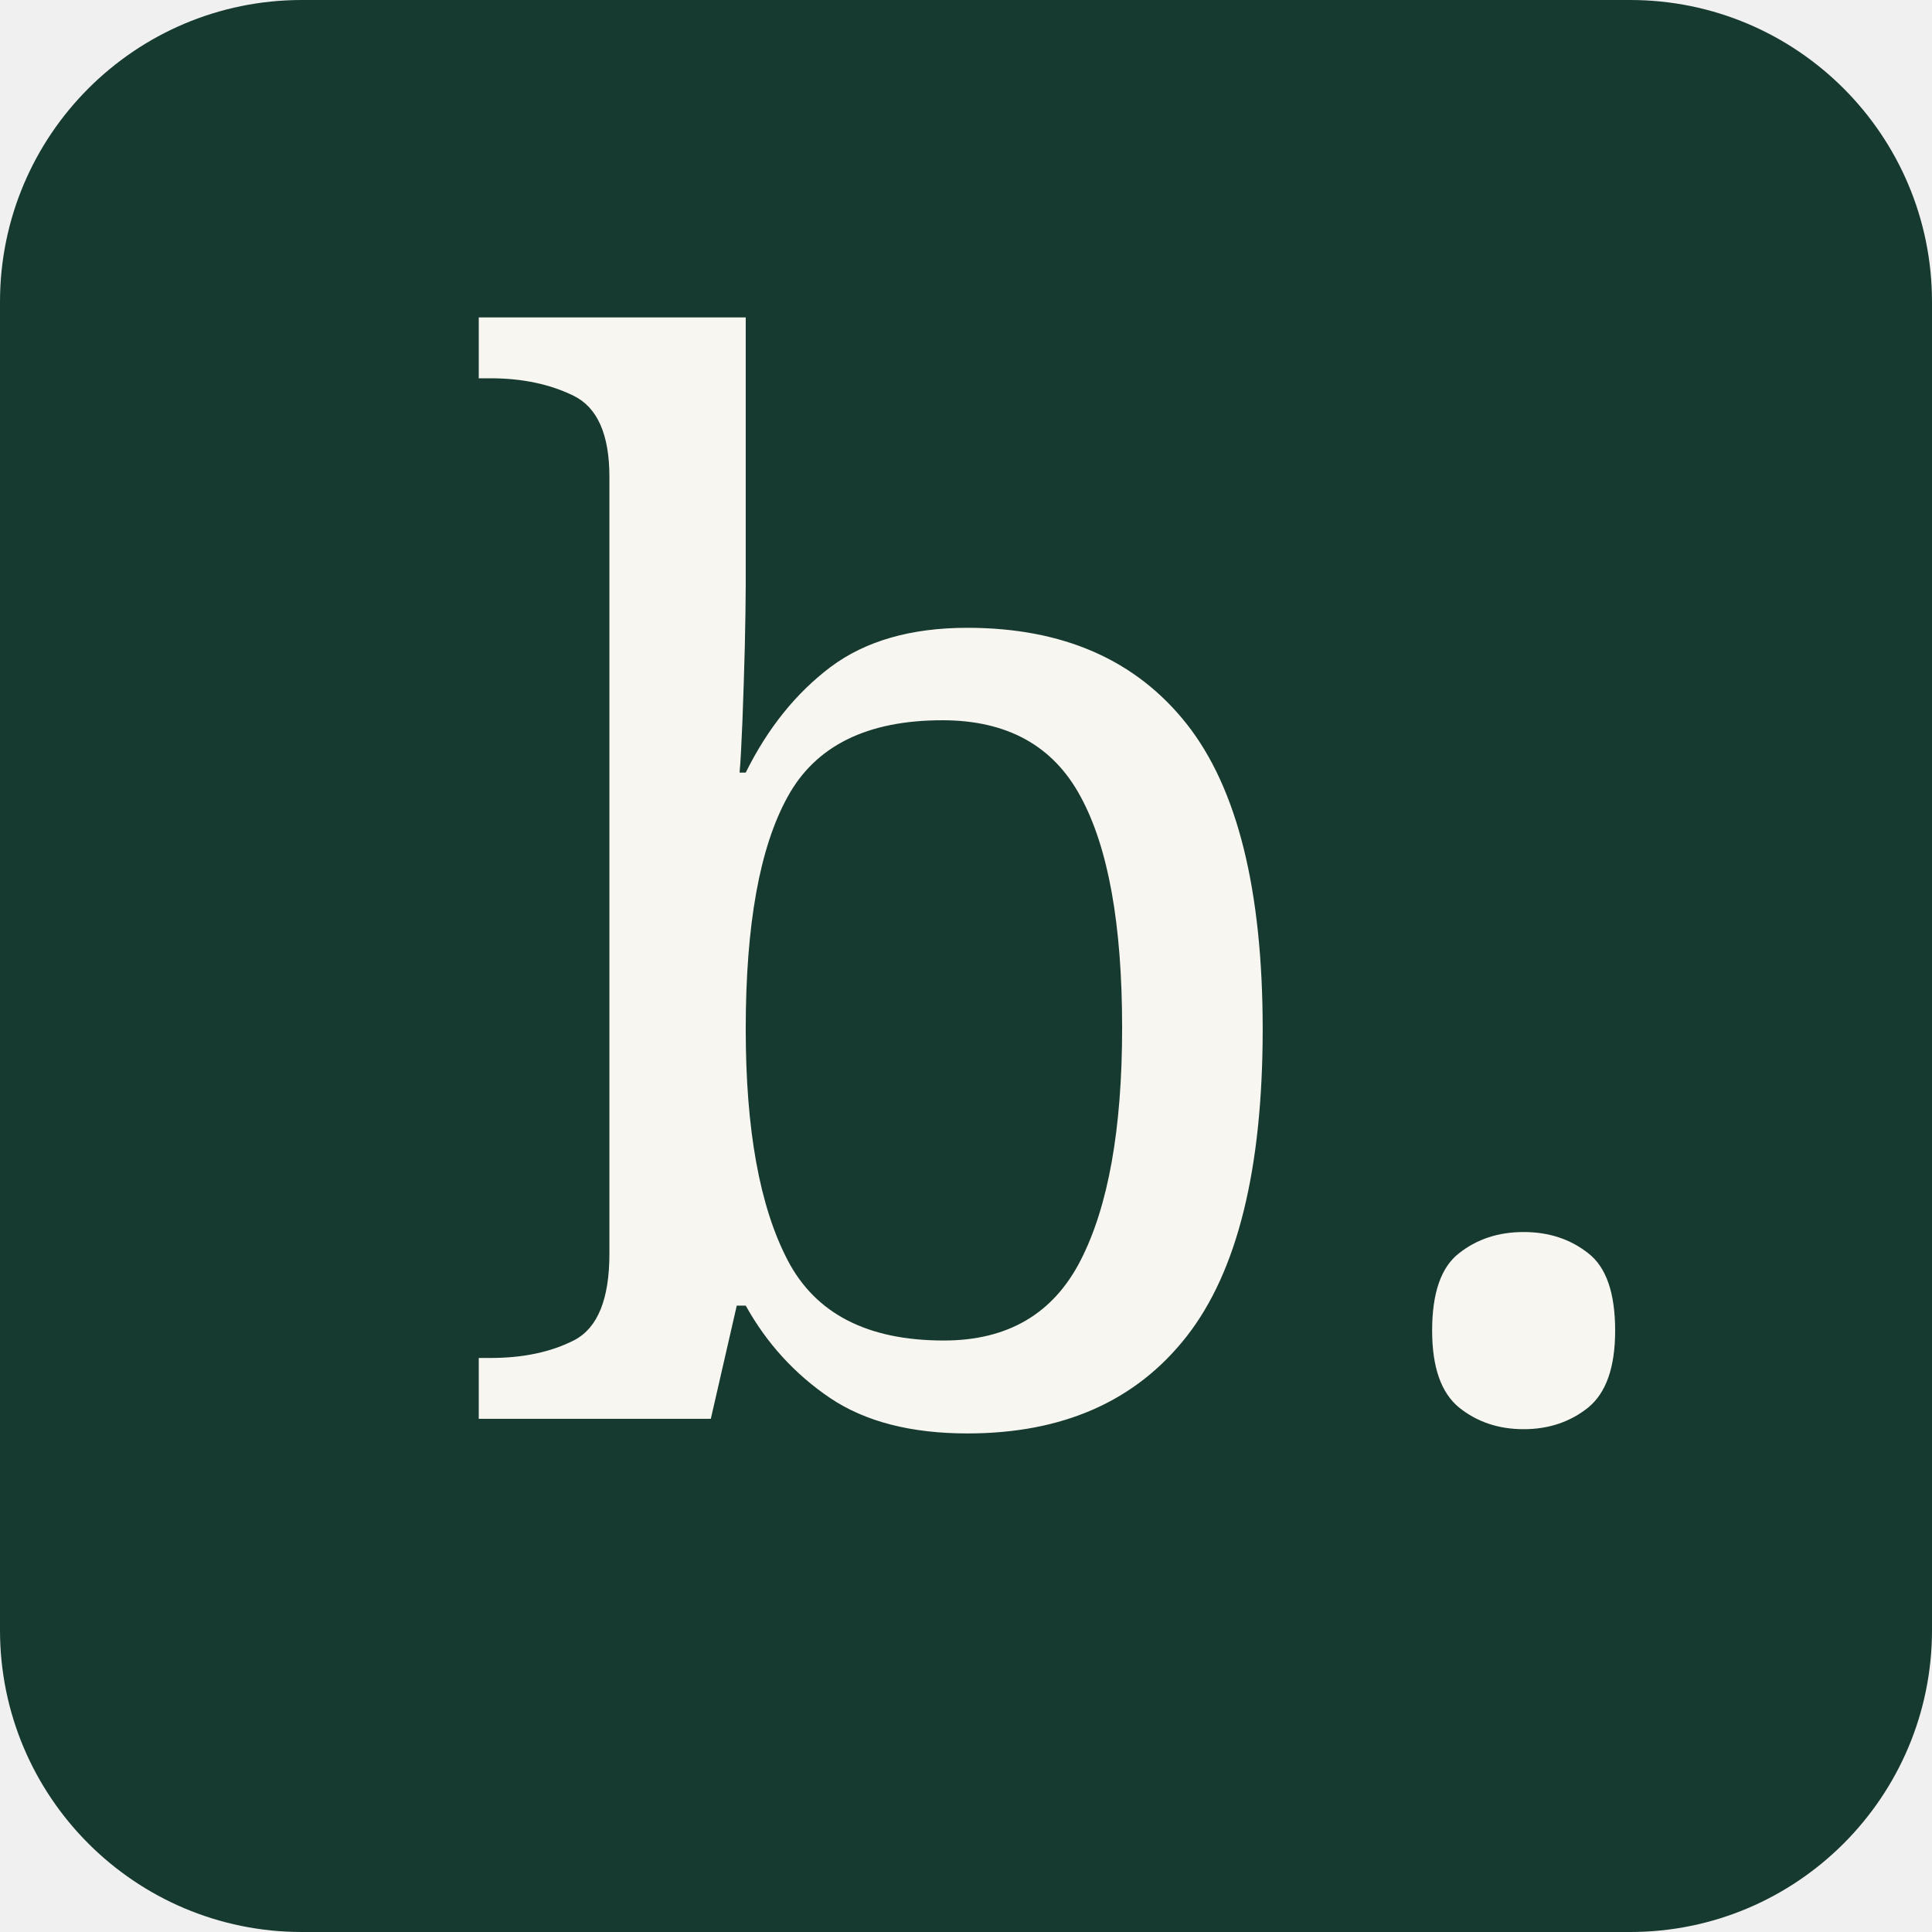
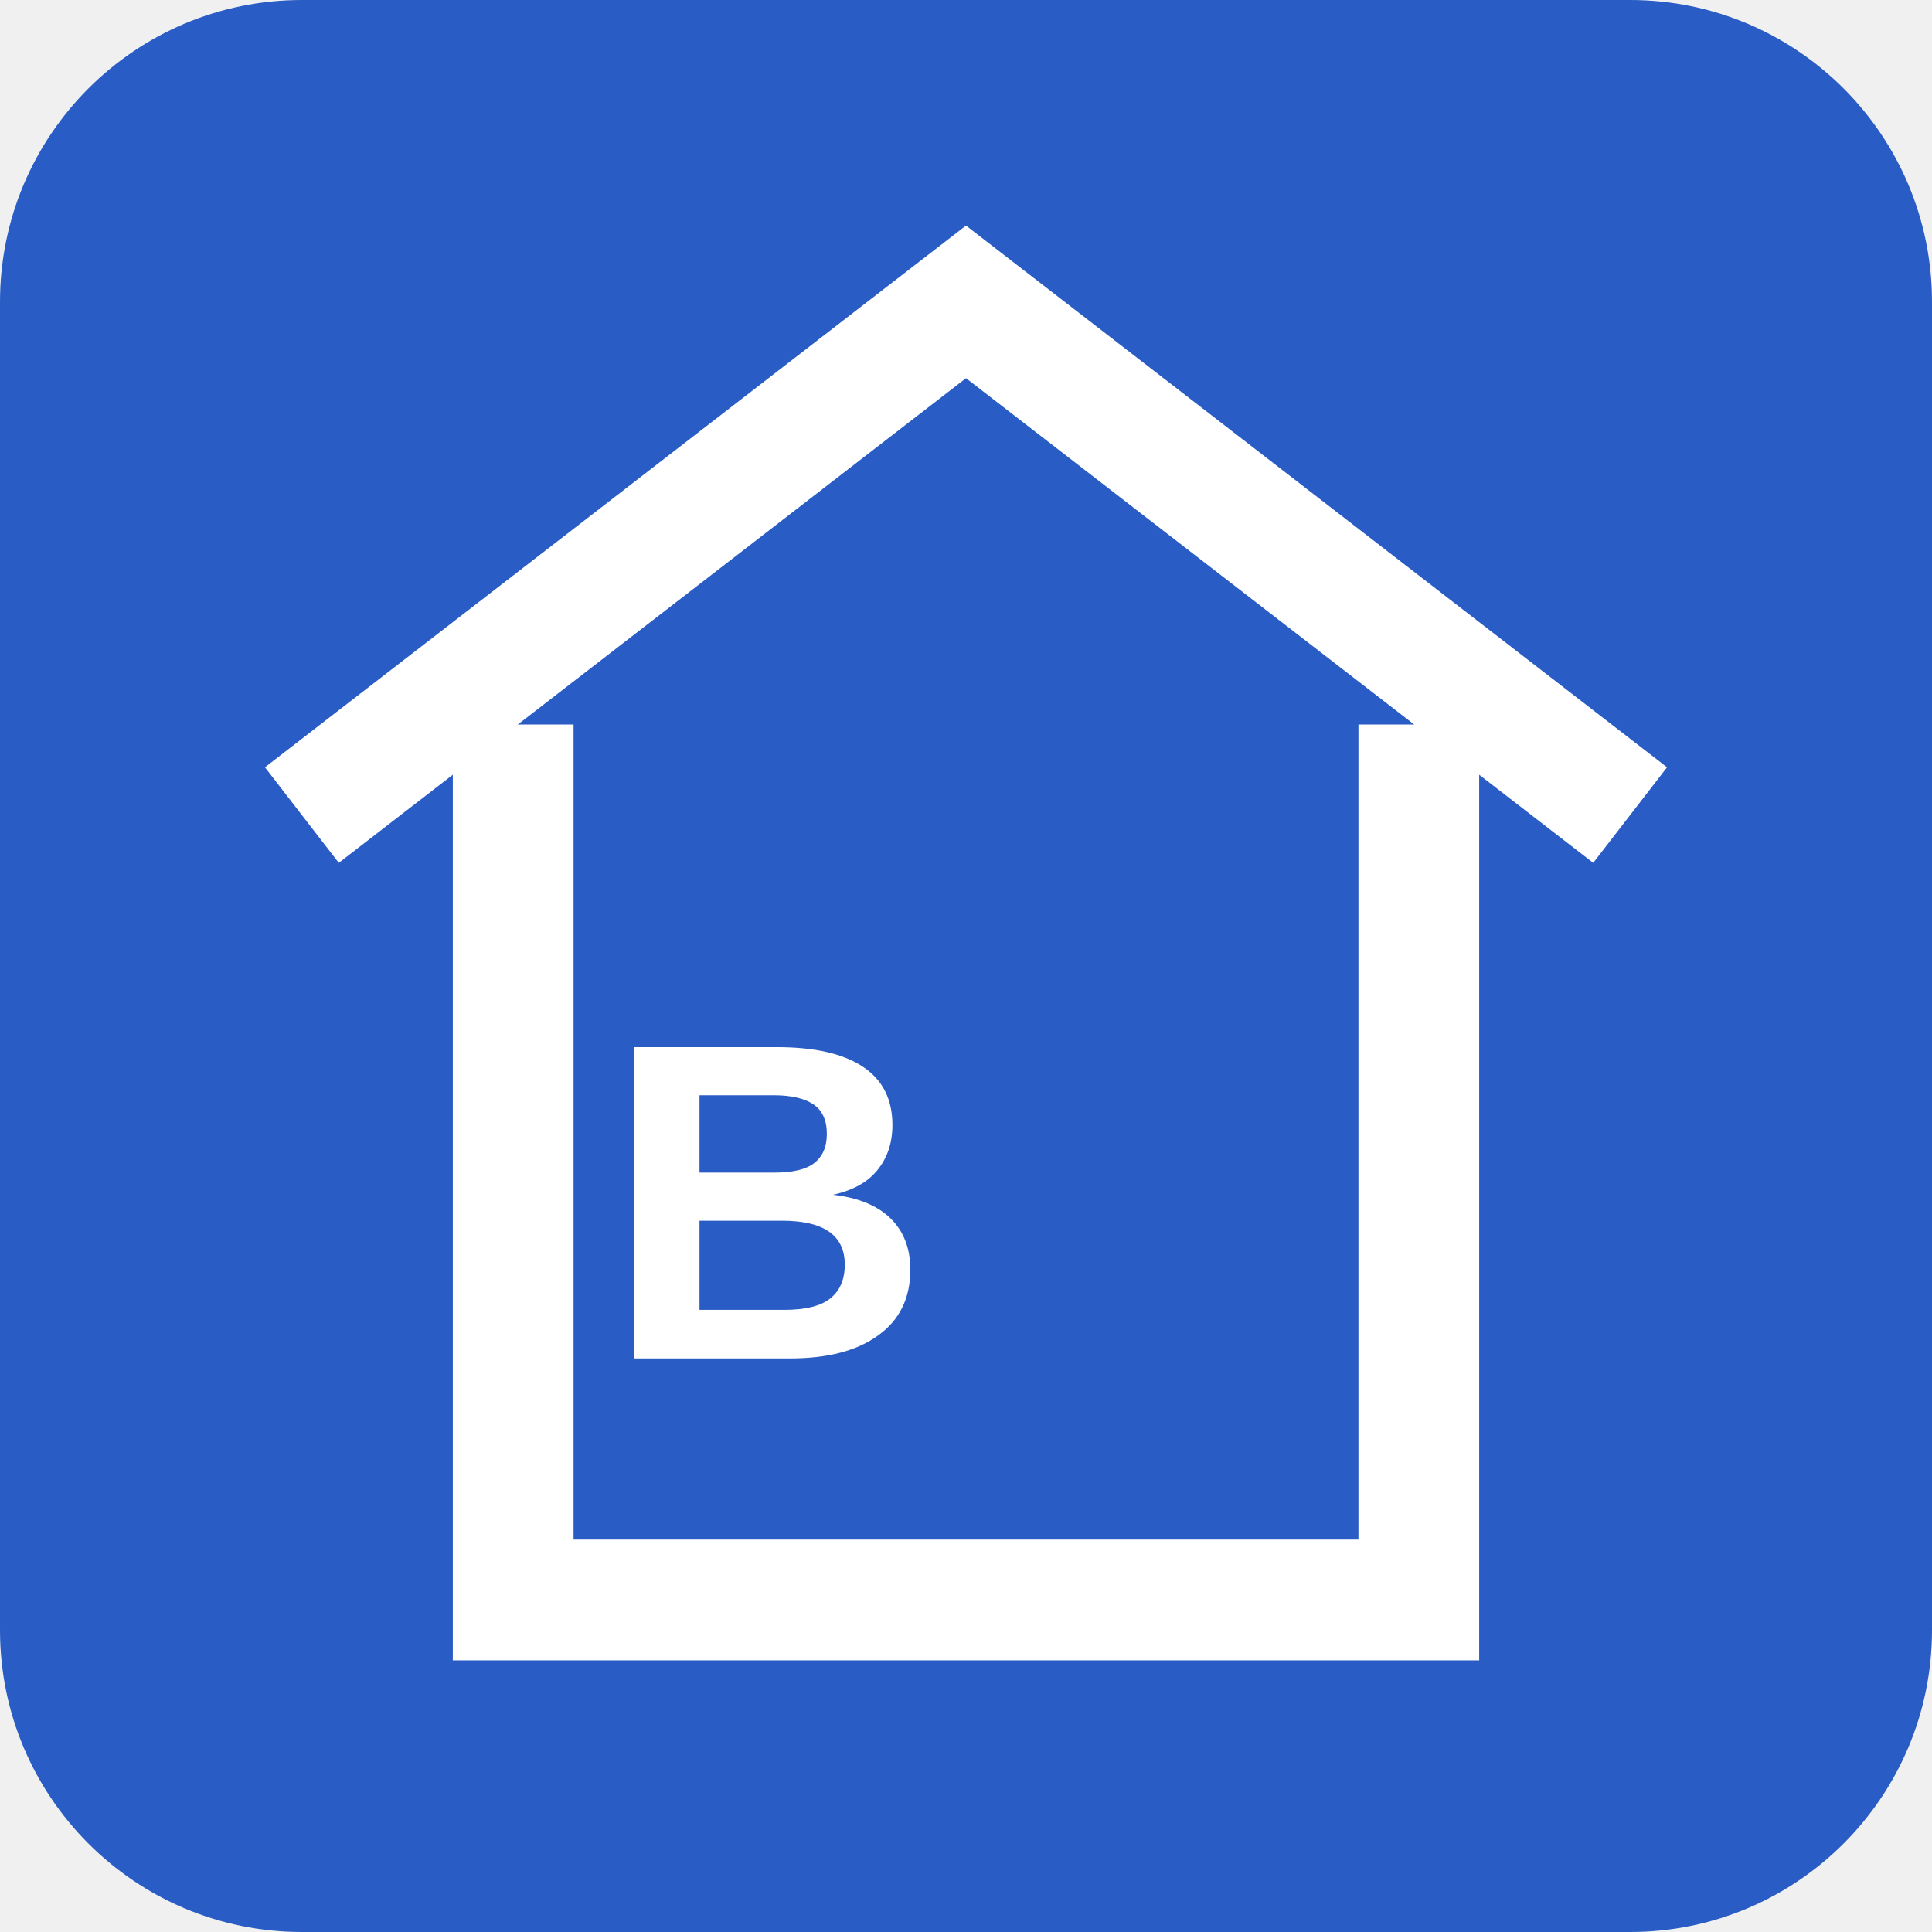
<svg xmlns="http://www.w3.org/2000/svg" viewBox="0 0 64 64">
-   <rect width="64" height="64" rx="10" fill="#173a30" />
-   <text x="15" y="47" font-family="Georgia,serif" font-size="48" fill="#f8f6f0">b.</text>
+   <rect width="64" height="64" rx="10" fill="#295dc5" />
+   <path d="M10 27 32 10 54 27M17 24v29h30V24" fill="none" stroke="white" stroke-width="4" />
+   <text x="20" y="45" font-family="Arial,sans-serif" font-size="15" font-weight="bold" fill="white">B</text>
</svg>
